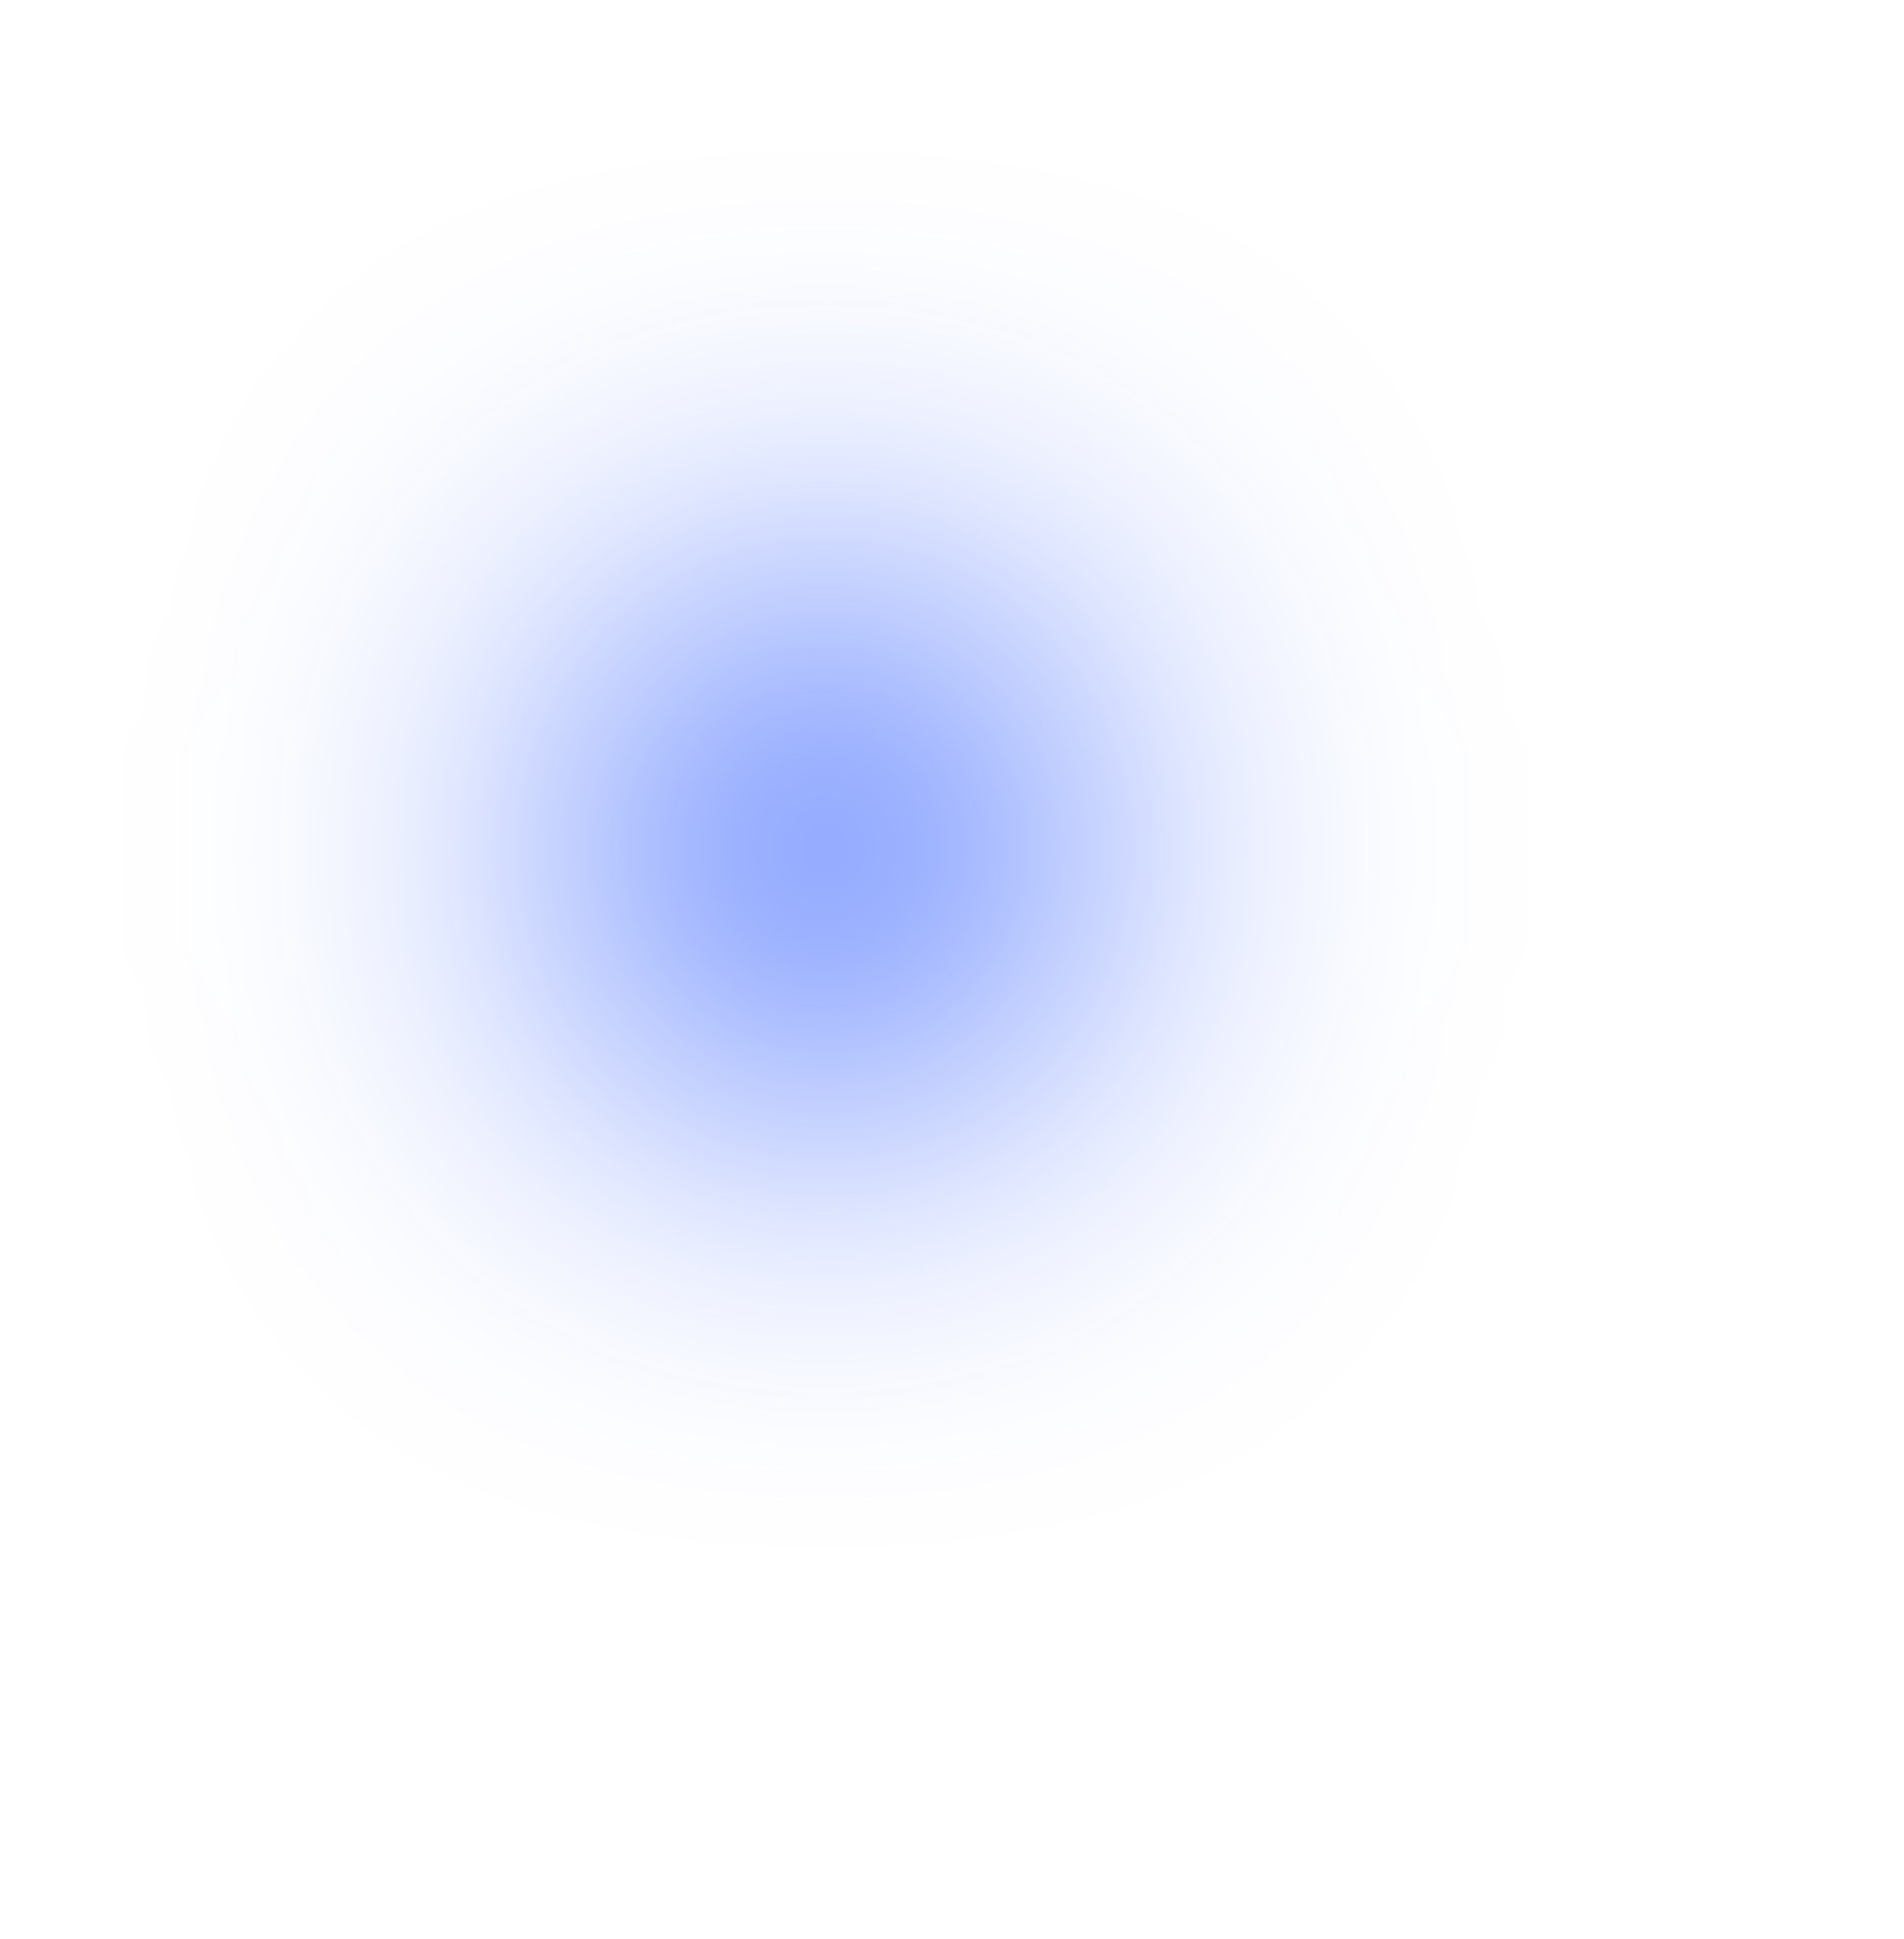
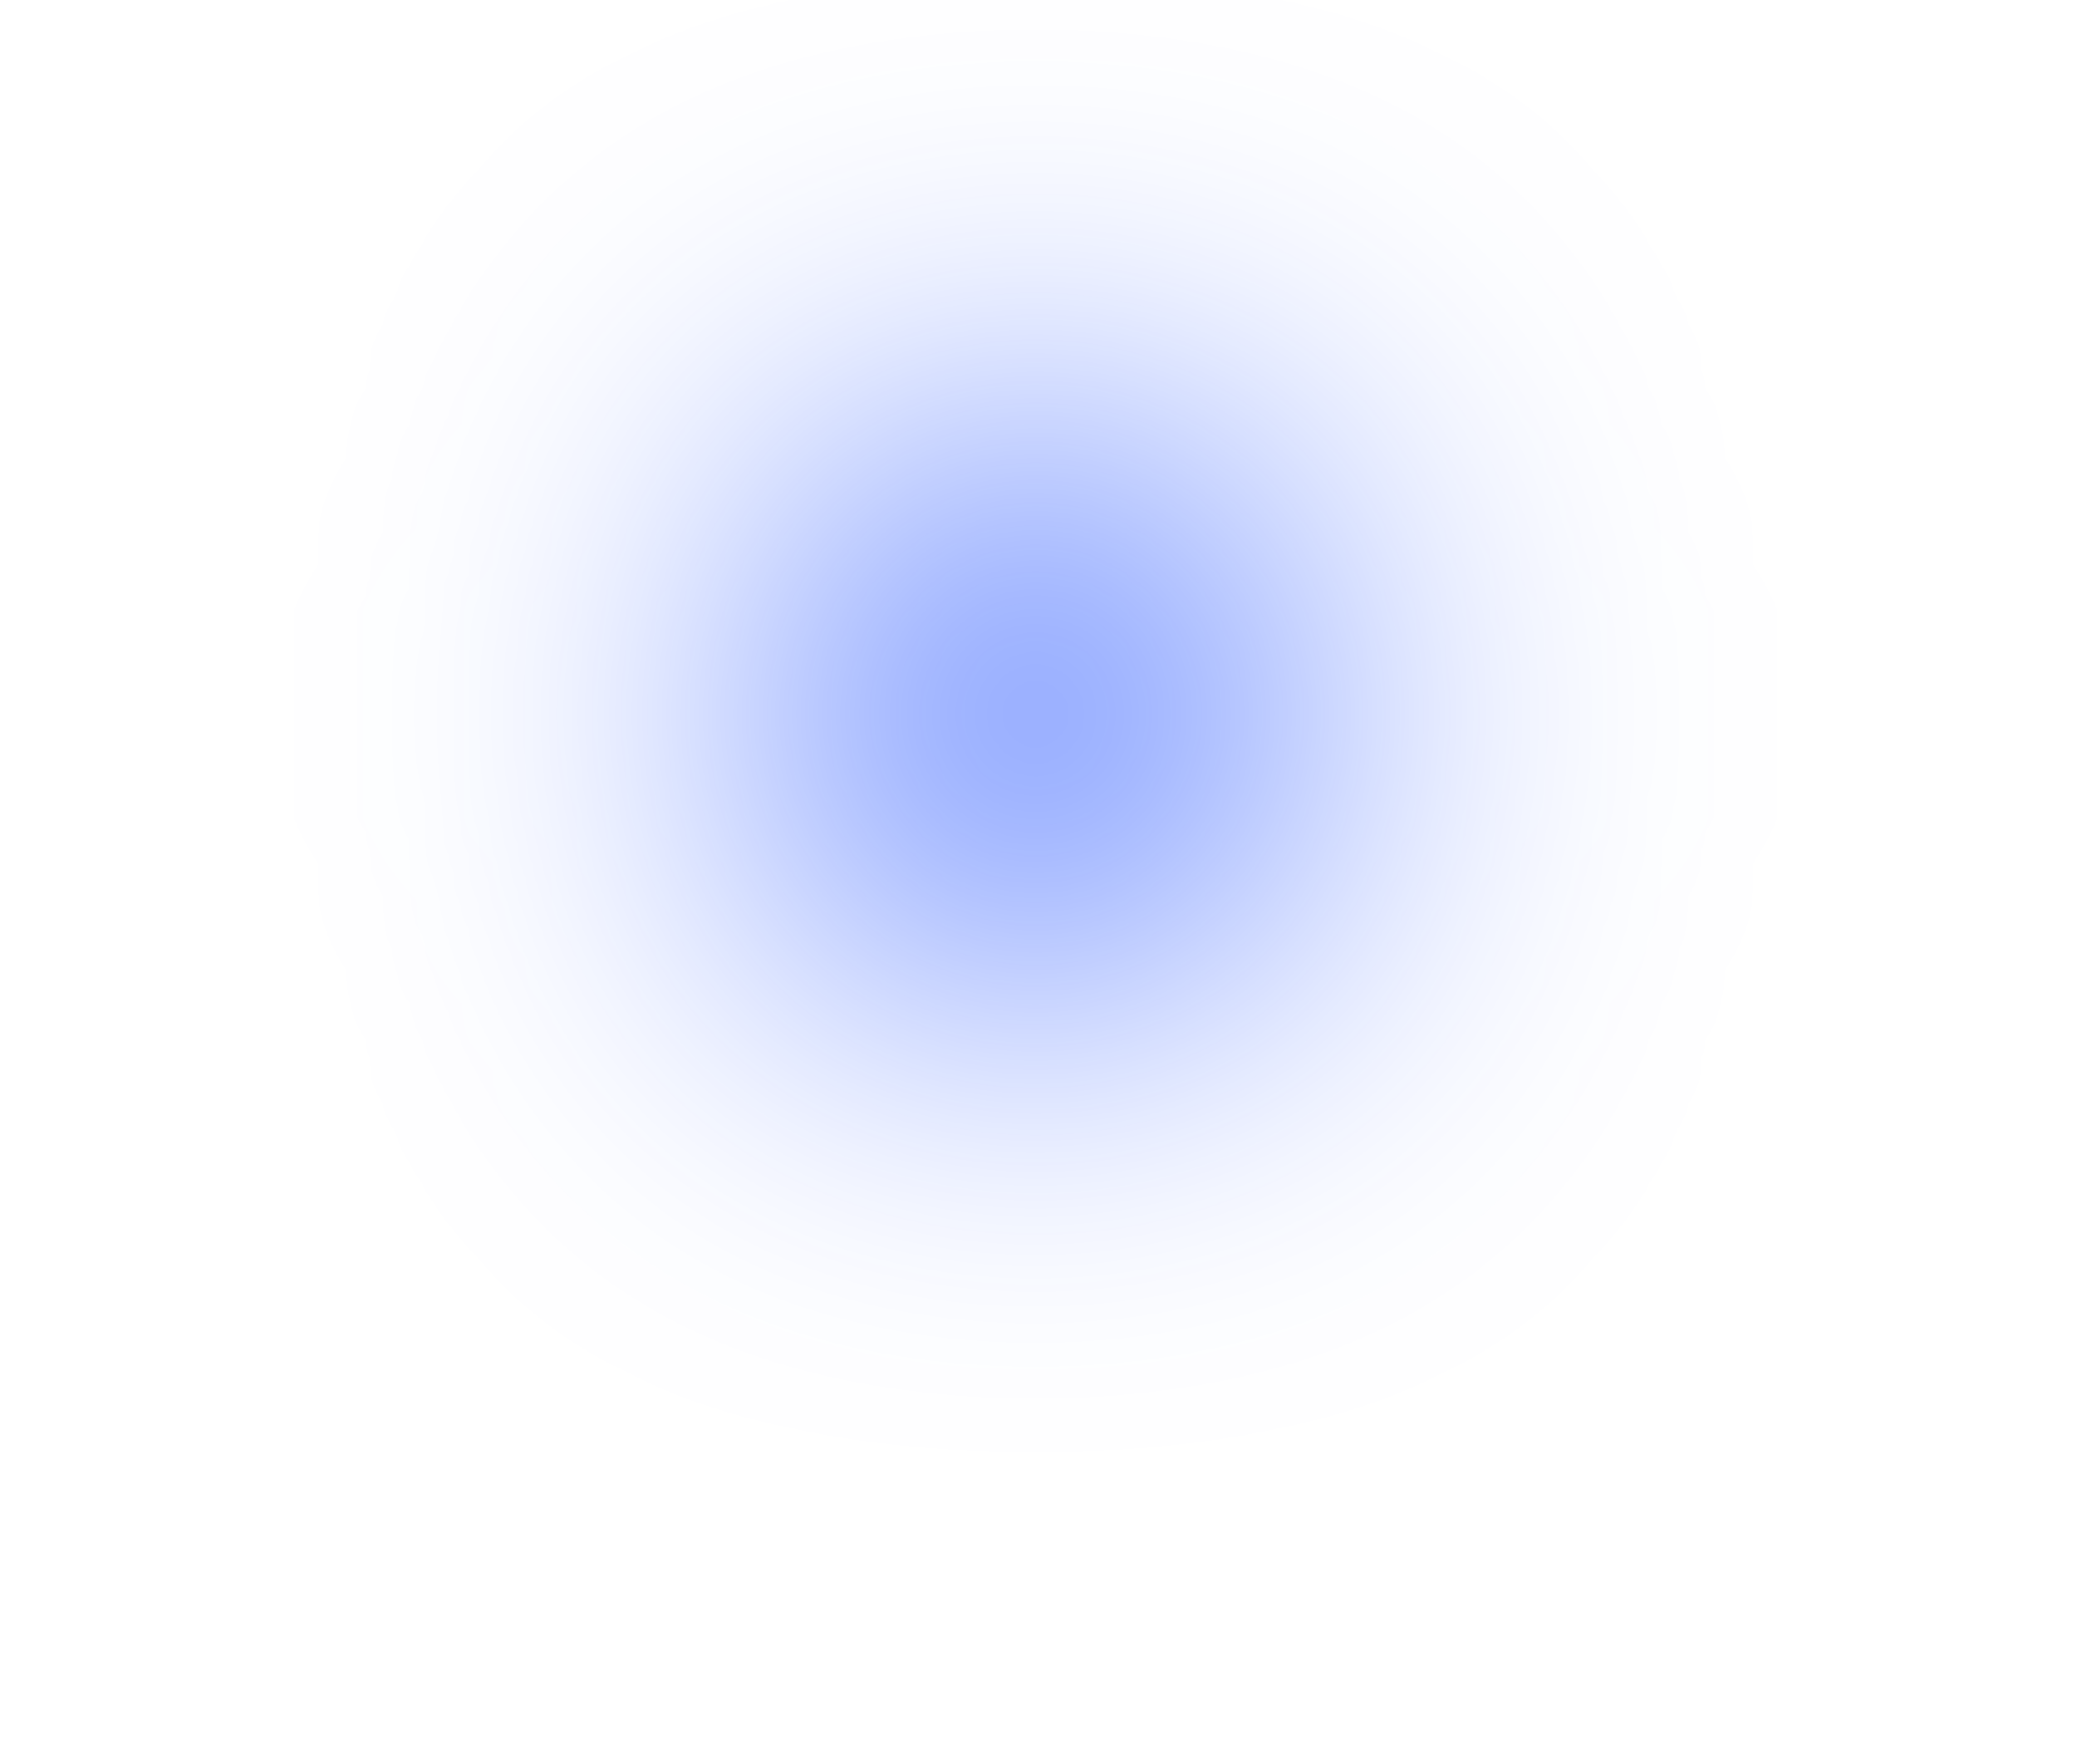
- <svg xmlns="http://www.w3.org/2000/svg" width="427" height="435" viewBox="0 0 427 435" fill="none">
-   <g filter="url(#filter0_f_45_681)">
-     <ellipse cx="185.024" cy="190.457" rx="52.656" ry="55.543" fill="#0038FF" fill-opacity="0.8" style="mix-blend-mode:color-dodge" />
+ <svg xmlns="http://www.w3.org/2000/svg" width="192" height="163" viewBox="0 0 192 163" fill="none">
+   <g filter="url(#filter0_f_344_101)">
+     <ellipse cx="95.73" cy="66" rx="22.278" ry="23.657" fill="#0038FF" fill-opacity="0.8" style="mix-blend-mode:color-dodge" />
  </g>
  <defs>
-     <filter id="filter0_f_45_681" x="-56.632" y="-54.086" width="483.312" height="489.086" filterUnits="userSpaceOnUse" color-interpolation-filters="sRGB">
+     <filter id="filter0_f_344_101" x="0.452" y="-30.657" width="190.555" height="193.314" filterUnits="userSpaceOnUse" color-interpolation-filters="sRGB">
      <feFlood flood-opacity="0" result="BackgroundImageFix" />
      <feBlend mode="normal" in="SourceGraphic" in2="BackgroundImageFix" result="shape" />
-       <feGaussianBlur stdDeviation="94.5" result="effect1_foregroundBlur_45_681" />
+       <feGaussianBlur stdDeviation="36.5" result="effect1_foregroundBlur_344_101" />
    </filter>
  </defs>
</svg>
